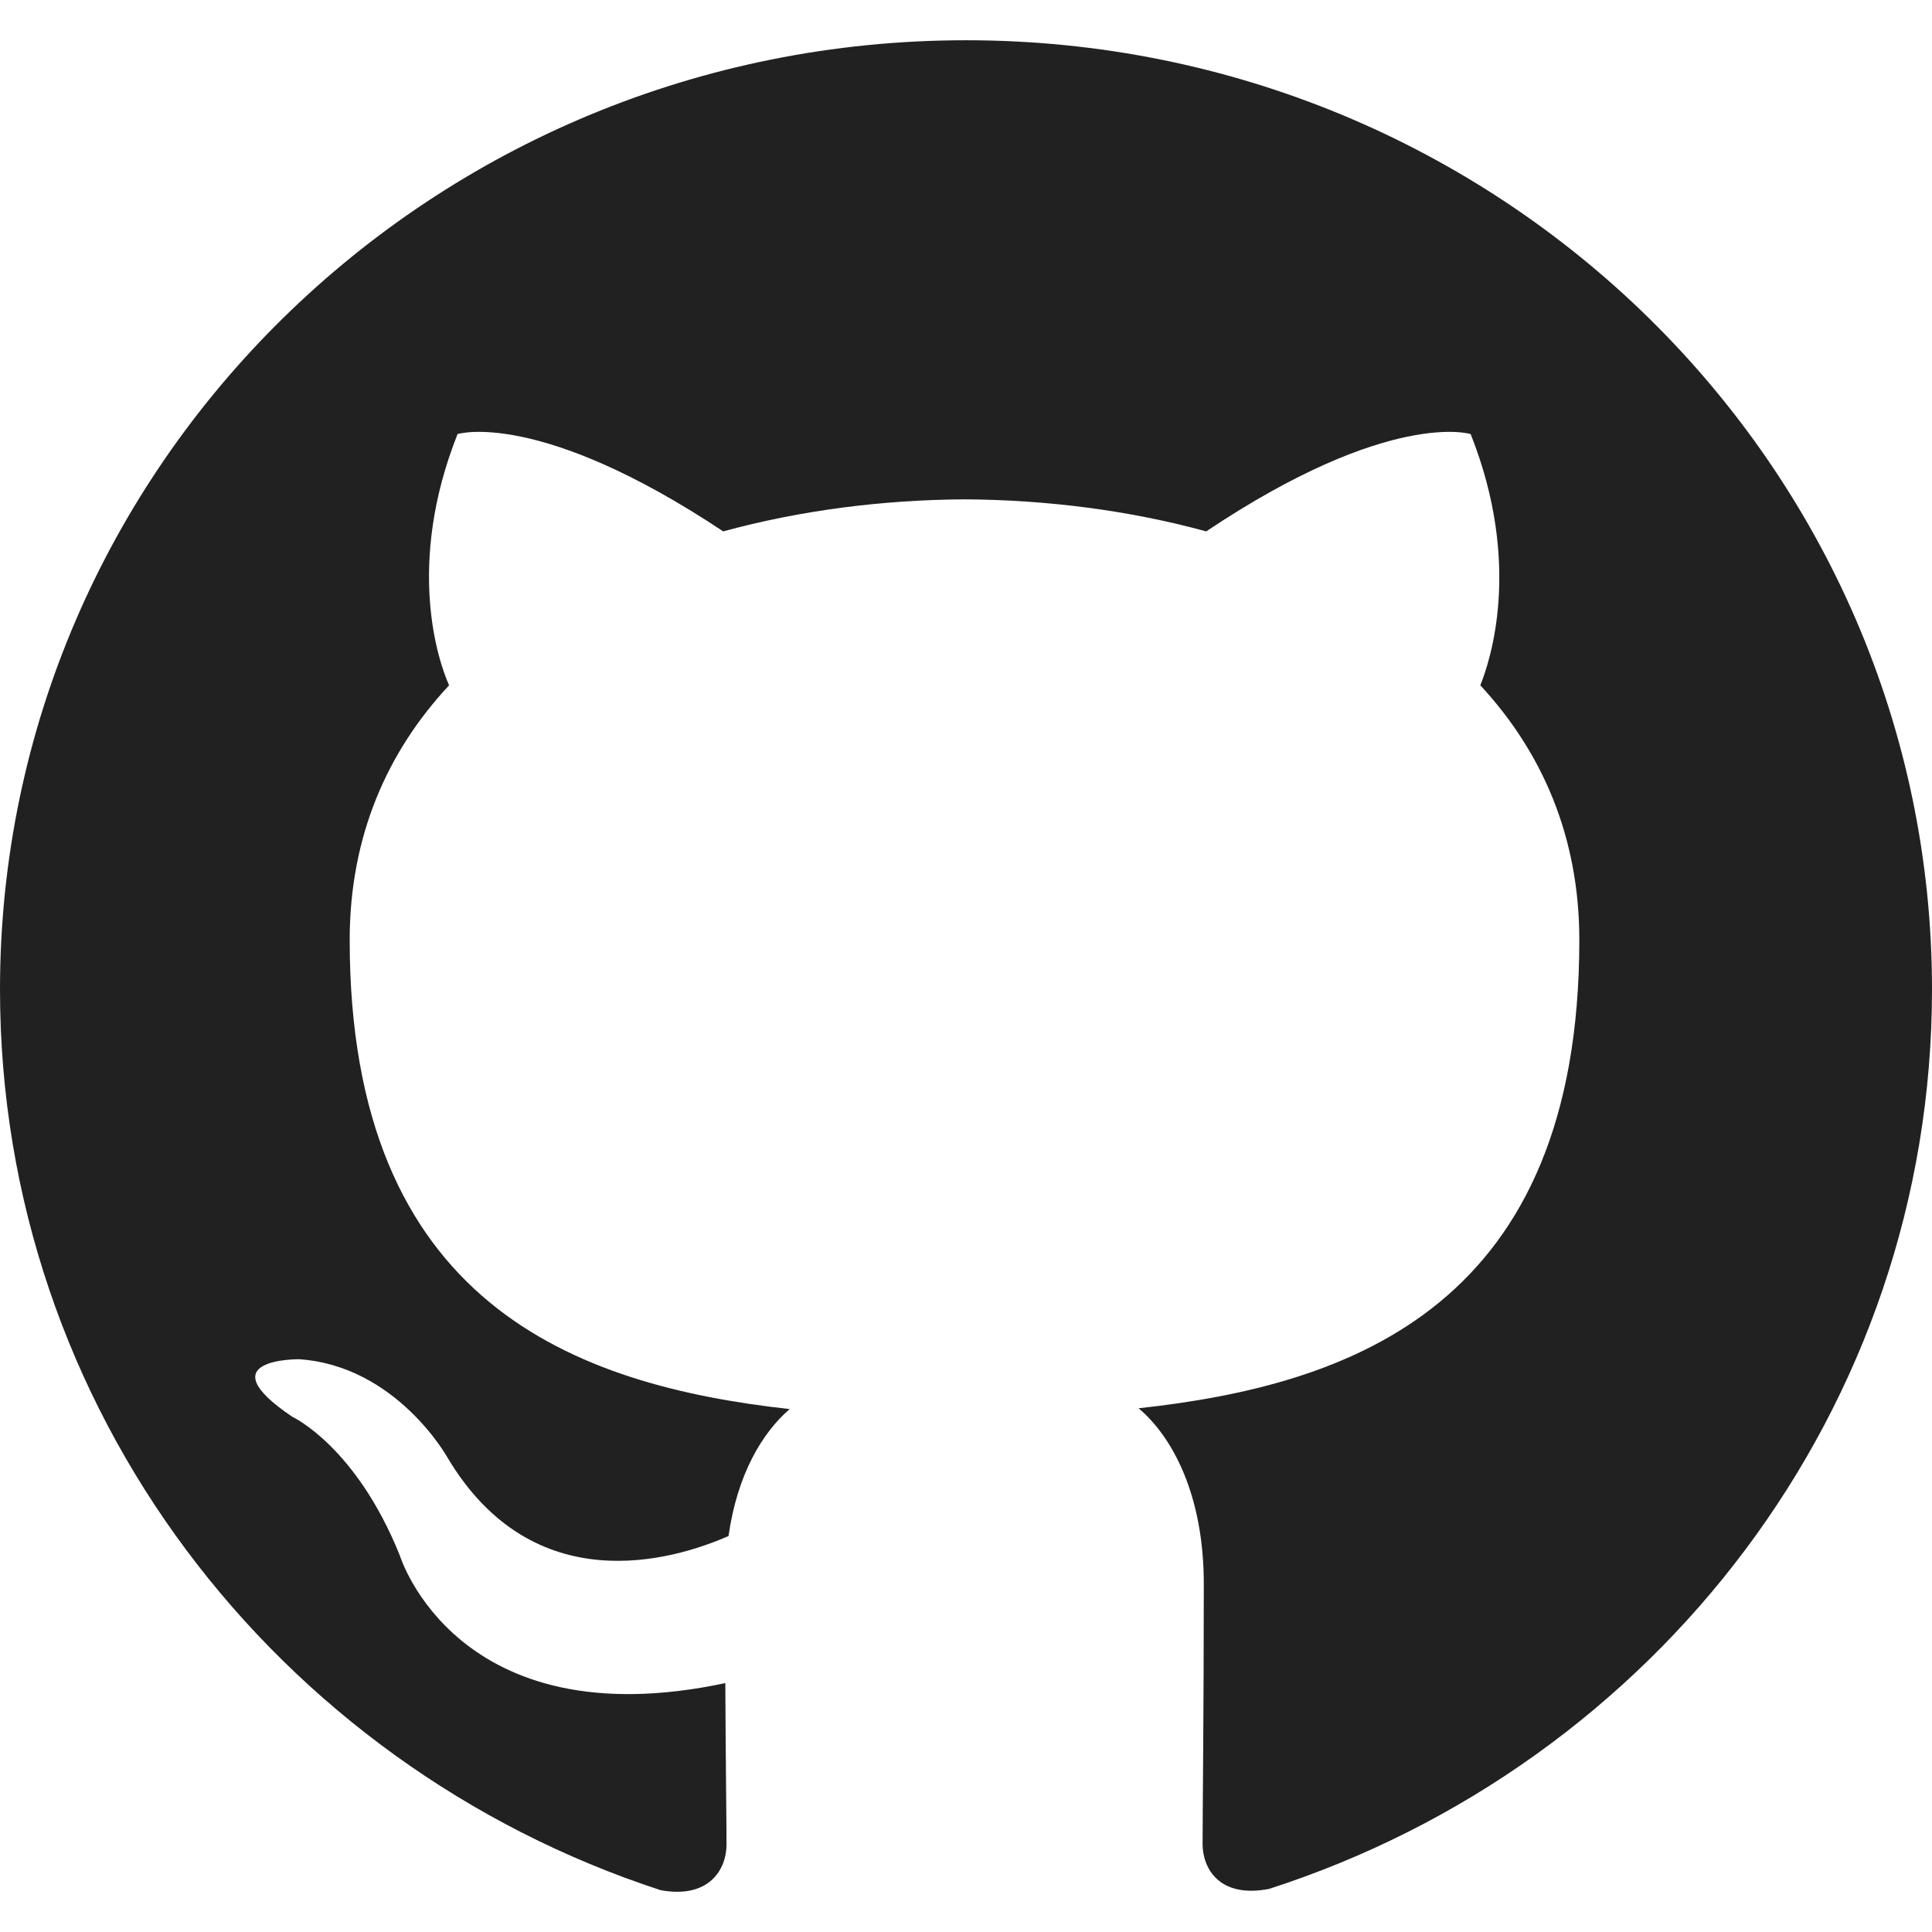
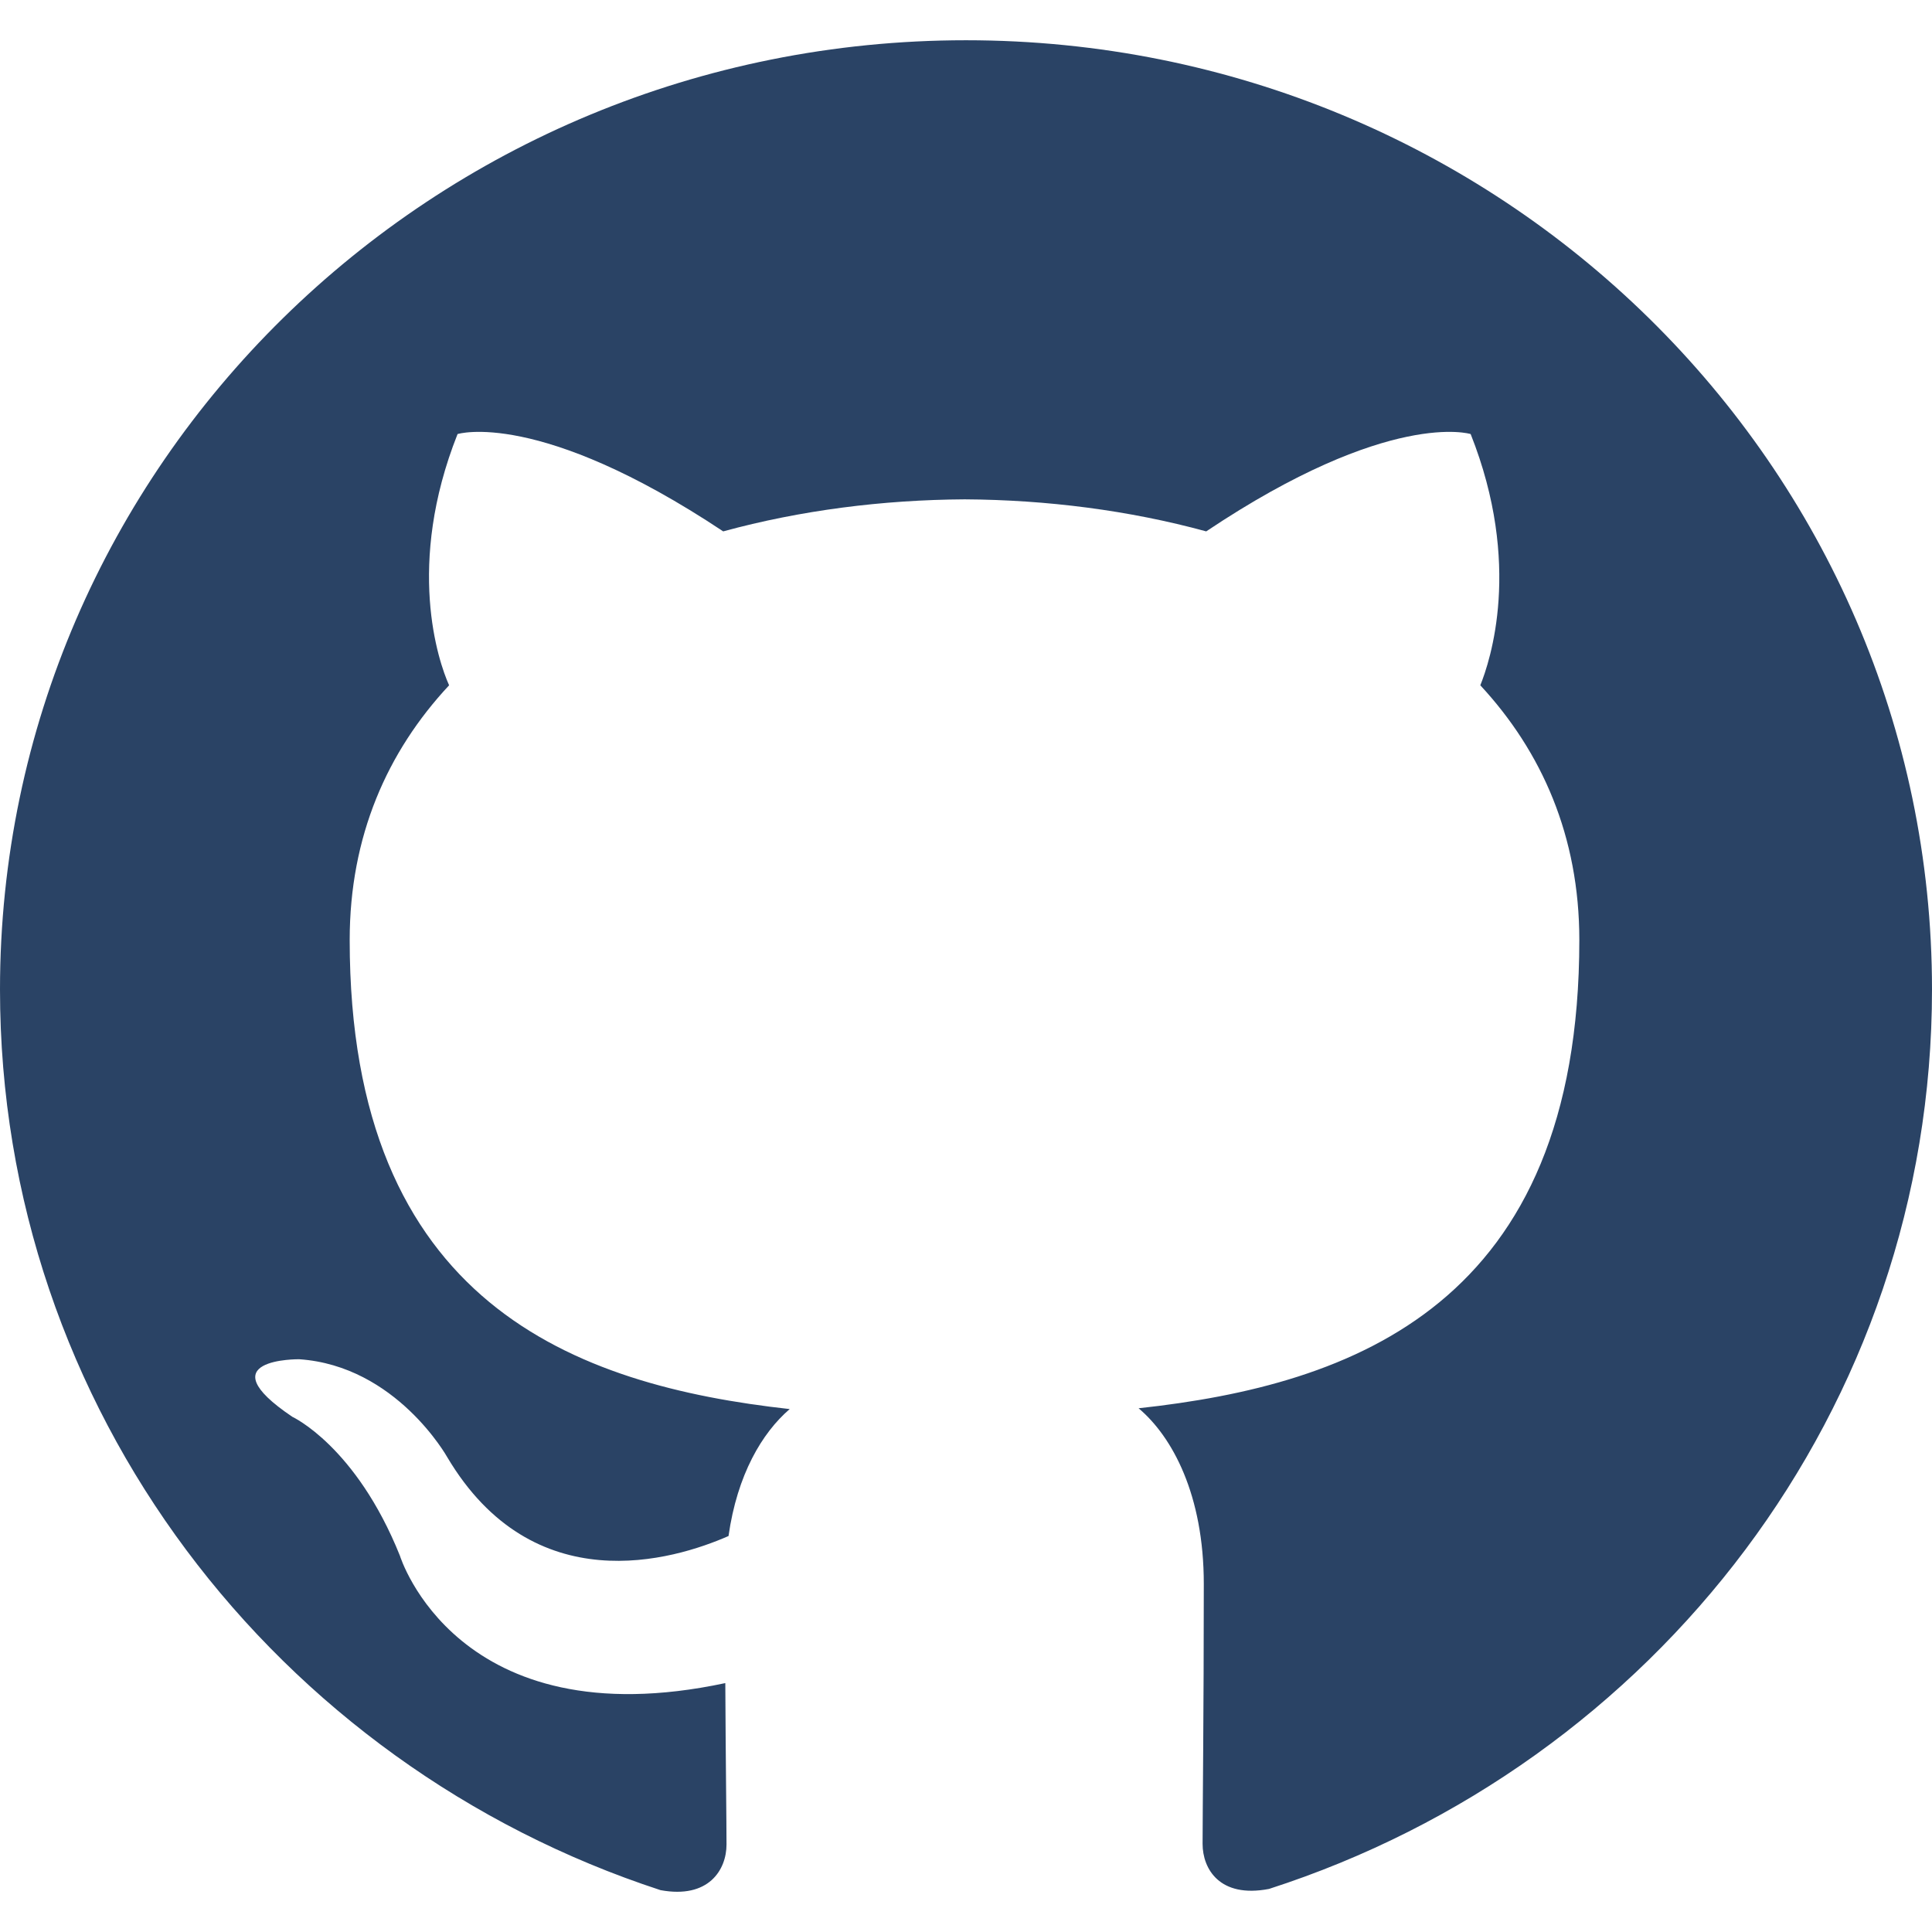
<svg xmlns="http://www.w3.org/2000/svg" enable-background="new 0 0 24 24" height="512" viewBox="0 0 24 24" width="512">
-   <path d="m12 .5c-6.63 0-12 5.28-12 11.792 0 5.211 3.438 9.63 8.205 11.188.6.111.82-.254.82-.567 0-.28-.01-1.022-.015-2.005-3.338.711-4.042-1.582-4.042-1.582-.546-1.361-1.335-1.725-1.335-1.725-1.087-.731.084-.716.084-.716 1.205.082 1.838 1.215 1.838 1.215 1.07 1.803 2.809 1.282 3.495.981.108-.763.417-1.282.76-1.577-2.665-.295-5.466-1.309-5.466-5.827 0-1.287.465-2.339 1.235-3.164-.135-.298-.54-1.497.105-3.121 0 0 1.005-.316 3.3 1.209.96-.262 1.98-.392 3-.398 1.02.006 2.04.136 3 .398 2.28-1.525 3.285-1.209 3.285-1.209.645 1.624.24 2.823.12 3.121.765.825 1.23 1.877 1.23 3.164 0 4.53-2.805 5.527-5.475 5.817.42.354.81 1.077.81 2.182 0 1.578-.015 2.846-.015 3.229 0 .309.21.678.825.56 4.801-1.548 8.236-5.97 8.236-11.173 0-6.512-5.373-11.792-12-11.792z" fill="#212121" />
+   <path d="m12 .5c-6.63 0-12 5.28-12 11.792 0 5.211 3.438 9.63 8.205 11.188.6.111.82-.254.82-.567 0-.28-.01-1.022-.015-2.005-3.338.711-4.042-1.582-4.042-1.582-.546-1.361-1.335-1.725-1.335-1.725-1.087-.731.084-.716.084-.716 1.205.082 1.838 1.215 1.838 1.215 1.07 1.803 2.809 1.282 3.495.981.108-.763.417-1.282.76-1.577-2.665-.295-5.466-1.309-5.466-5.827 0-1.287.465-2.339 1.235-3.164-.135-.298-.54-1.497.105-3.121 0 0 1.005-.316 3.3 1.209.96-.262 1.98-.392 3-.398 1.02.006 2.04.136 3 .398 2.28-1.525 3.285-1.209 3.285-1.209.645 1.624.24 2.823.12 3.121.765.825 1.23 1.877 1.23 3.164 0 4.53-2.805 5.527-5.475 5.817.42.354.81 1.077.81 2.182 0 1.578-.015 2.846-.015 3.229 0 .309.21.678.825.56 4.801-1.548 8.236-5.97 8.236-11.173 0-6.512-5.373-11.792-12-11.792z" fill="#2A4365" />
</svg>
